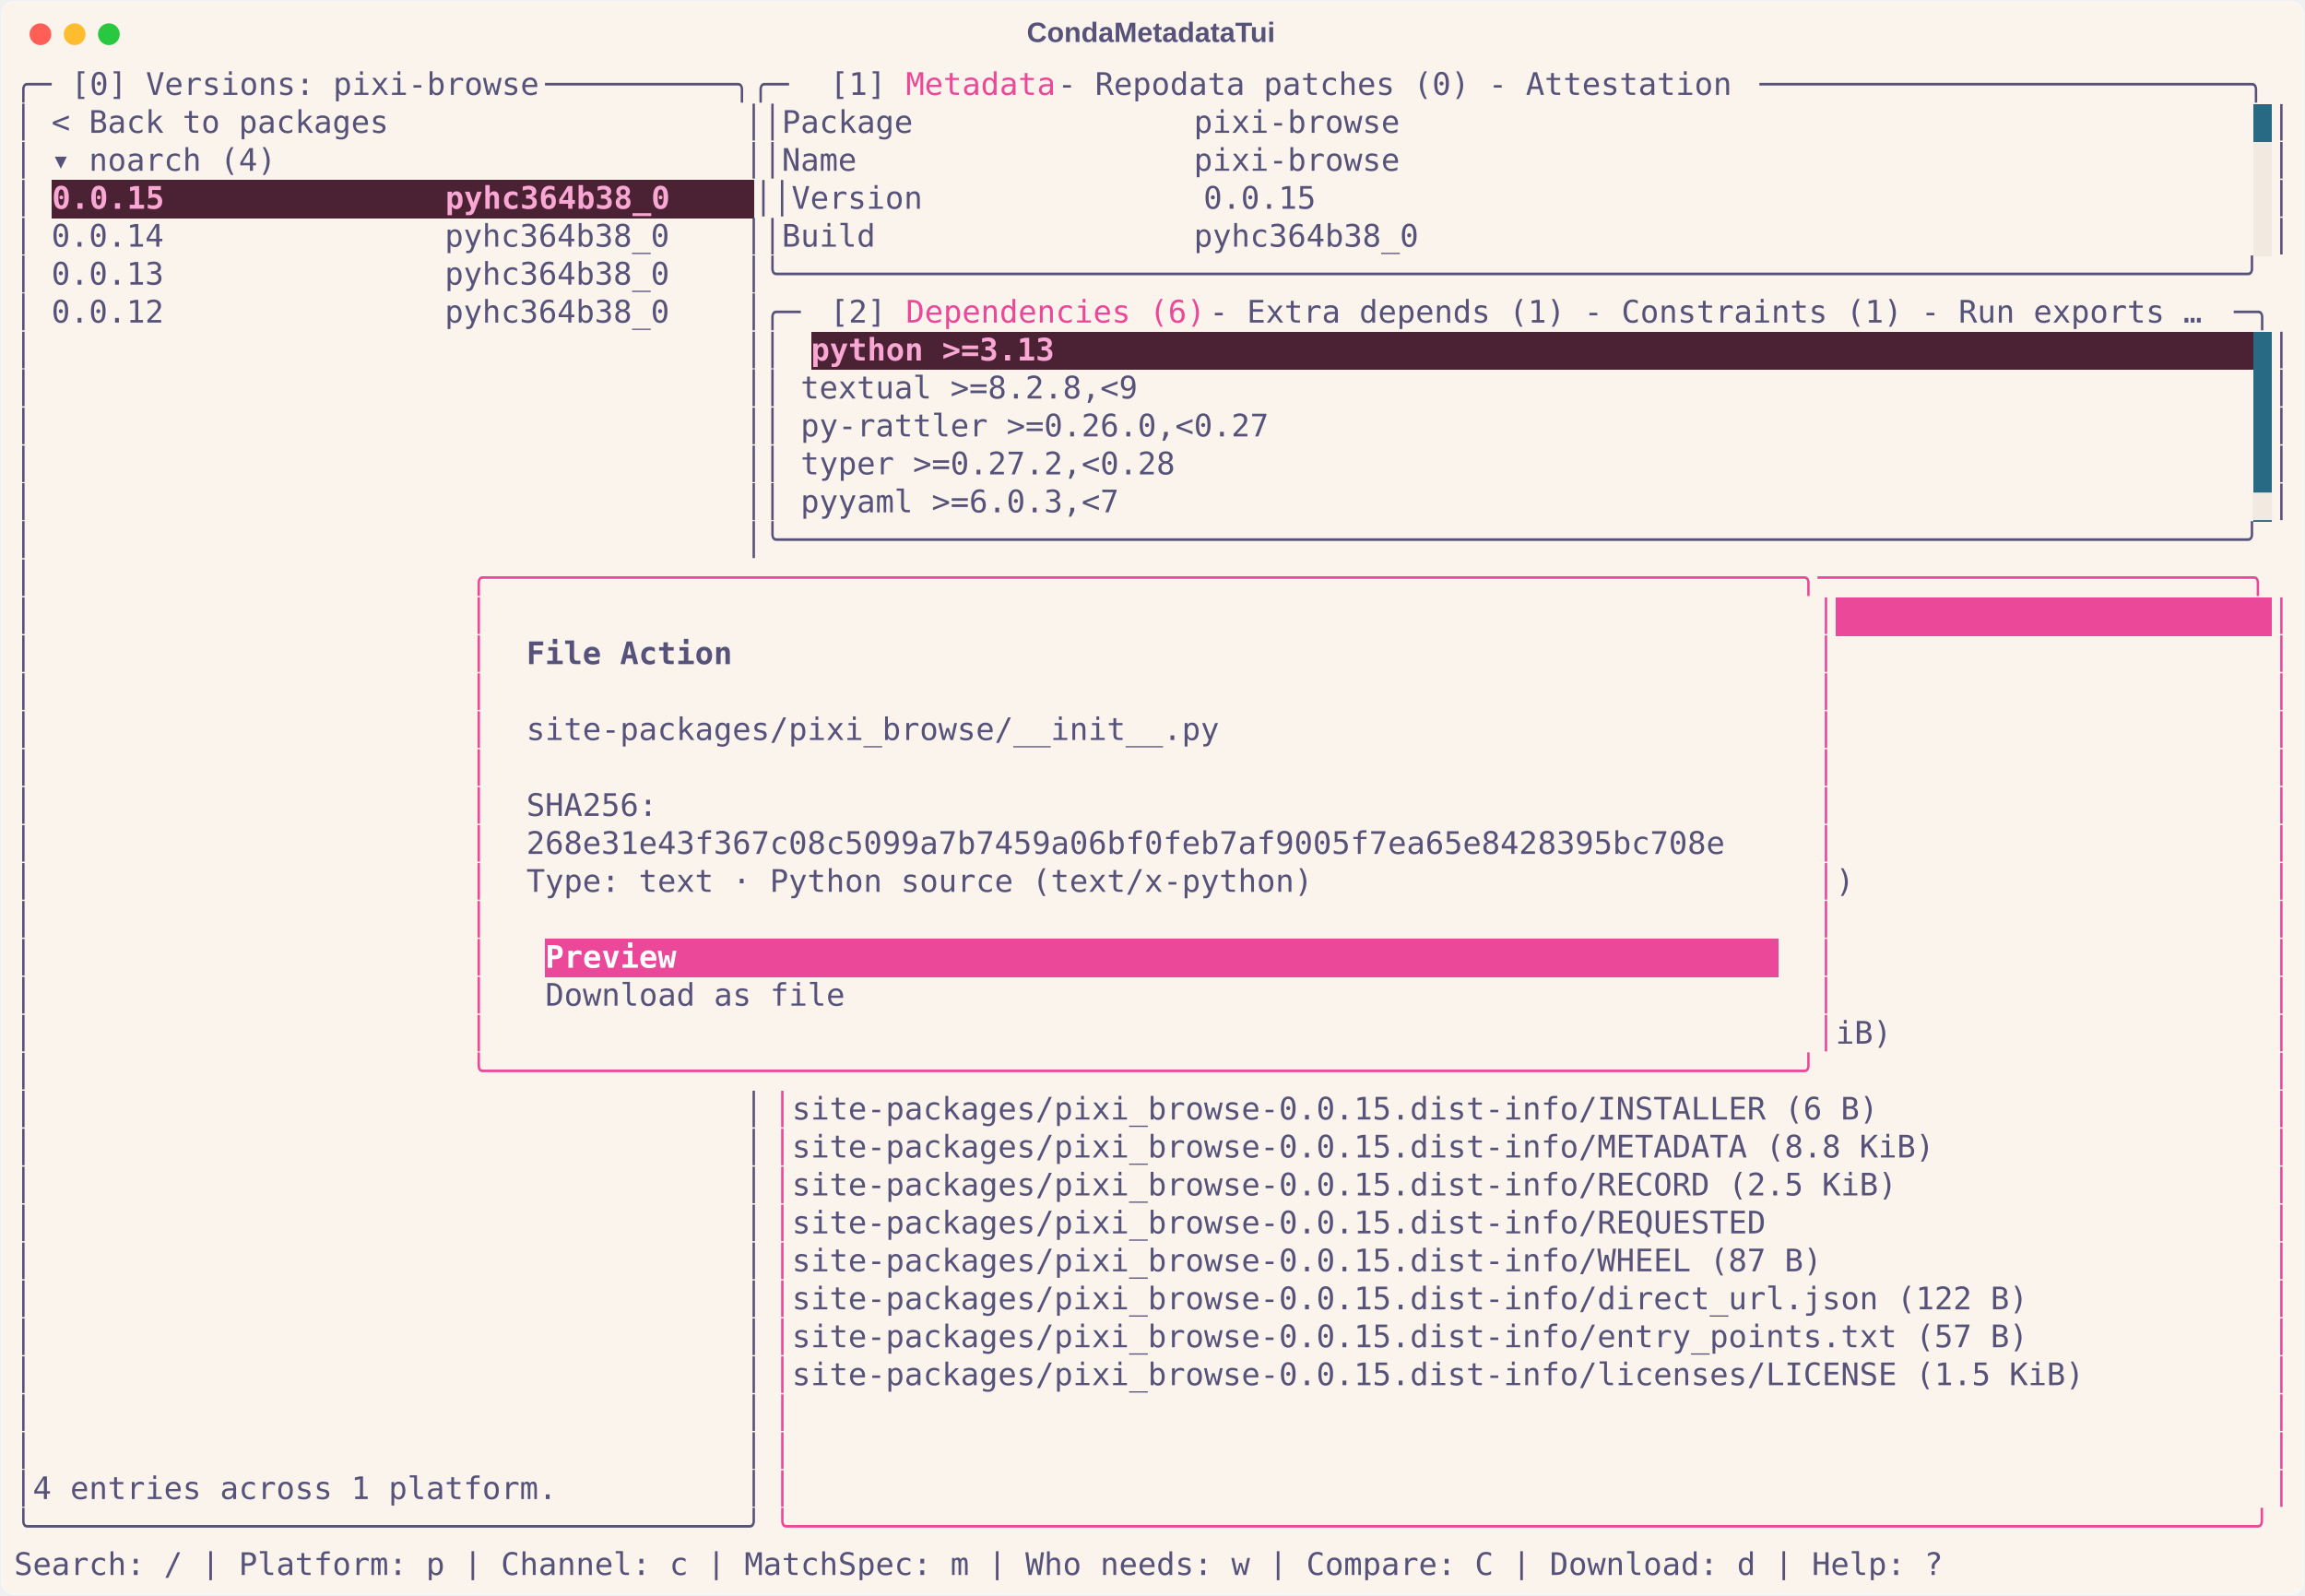
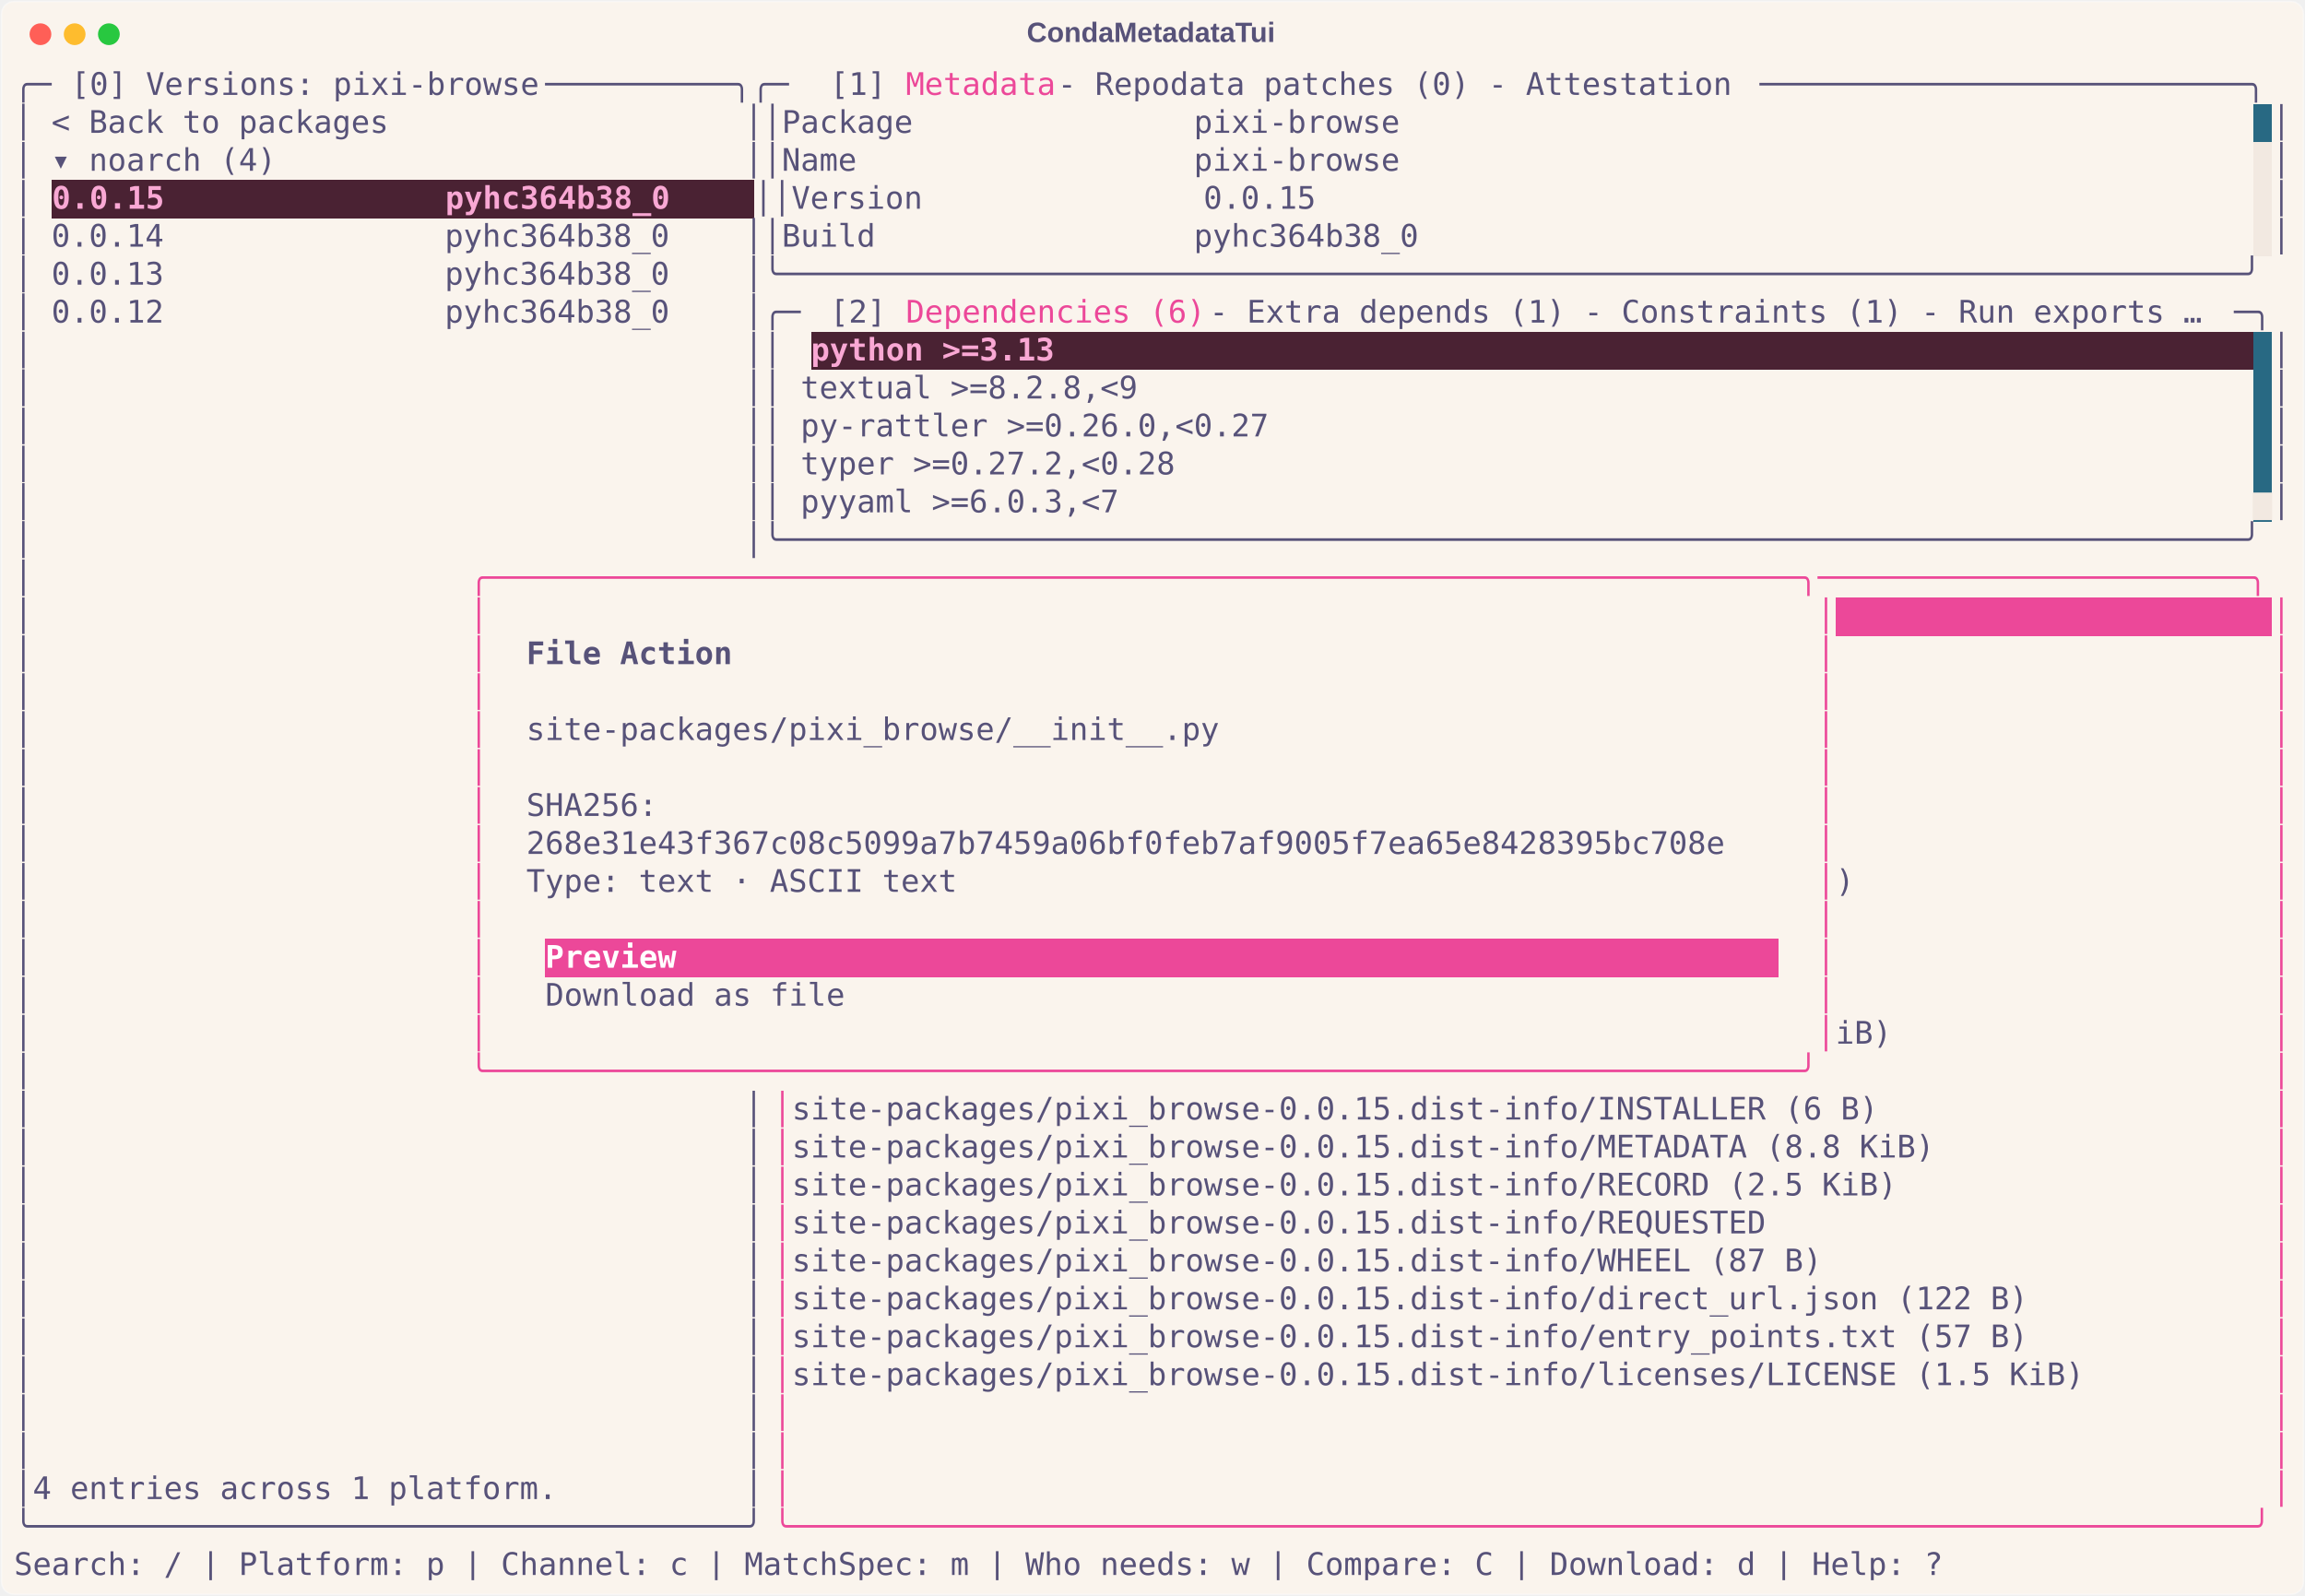
<svg xmlns="http://www.w3.org/2000/svg" class="rich-terminal" viewBox="0 0 1482 1026.0">
  <style>

    @font-face {
        font-family: "Fira Code";
        src: local("FiraCode-Regular"),
                url("https://cdnjs.cloudflare.com/ajax/libs/firacode/6.2.0/woff2/FiraCode-Regular.woff2") format("woff2"),
                url("https://cdnjs.cloudflare.com/ajax/libs/firacode/6.2.0/woff/FiraCode-Regular.woff") format("woff");
        font-style: normal;
        font-weight: 400;
    }
    @font-face {
        font-family: "Fira Code";
        src: local("FiraCode-Bold"),
                url("https://cdnjs.cloudflare.com/ajax/libs/firacode/6.2.0/woff2/FiraCode-Bold.woff2") format("woff2"),
                url("https://cdnjs.cloudflare.com/ajax/libs/firacode/6.2.0/woff/FiraCode-Bold.woff") format("woff");
        font-style: bold;
        font-weight: 700;
    }

    .terminal-matrix {
        font-family: Fira Code, monospace;
        font-size: 20px;
        line-height: 24.4px;
        font-variant-east-asian: full-width;
    }

    .terminal-title {
        font-size: 18px;
        font-weight: bold;
        font-family: arial;
    }

    .terminal-r1 { fill: #575279 }
.terminal-r2 { fill: #ec4899 }
.terminal-r3 { fill: #faf4ed }
.terminal-r4 { fill: #f9a8d4;font-weight: bold }
.terminal-r5 { fill: #f2e9e1 }
.terminal-r6 { fill: #ffffff;font-weight: bold }
.terminal-r7 { fill: #575279;font-weight: bold }
    </style>
  <defs>
    <clipPath id="terminal-clip-terminal">
      <rect x="0" y="0" width="1463.0" height="975.0" />
    </clipPath>
    <clipPath id="terminal-line-0">
      <rect x="0" y="1.5" width="1464" height="24.65" />
    </clipPath>
    <clipPath id="terminal-line-1">
      <rect x="0" y="25.9" width="1464" height="24.65" />
    </clipPath>
    <clipPath id="terminal-line-2">
      <rect x="0" y="50.3" width="1464" height="24.65" />
    </clipPath>
    <clipPath id="terminal-line-3">
      <rect x="0" y="74.7" width="1464" height="24.65" />
    </clipPath>
    <clipPath id="terminal-line-4">
      <rect x="0" y="99.1" width="1464" height="24.65" />
    </clipPath>
    <clipPath id="terminal-line-5">
      <rect x="0" y="123.5" width="1464" height="24.65" />
    </clipPath>
    <clipPath id="terminal-line-6">
      <rect x="0" y="147.9" width="1464" height="24.65" />
    </clipPath>
    <clipPath id="terminal-line-7">
      <rect x="0" y="172.3" width="1464" height="24.65" />
    </clipPath>
    <clipPath id="terminal-line-8">
      <rect x="0" y="196.7" width="1464" height="24.65" />
    </clipPath>
    <clipPath id="terminal-line-9">
      <rect x="0" y="221.1" width="1464" height="24.65" />
    </clipPath>
    <clipPath id="terminal-line-10">
      <rect x="0" y="245.5" width="1464" height="24.65" />
    </clipPath>
    <clipPath id="terminal-line-11">
      <rect x="0" y="269.9" width="1464" height="24.65" />
    </clipPath>
    <clipPath id="terminal-line-12">
      <rect x="0" y="294.3" width="1464" height="24.65" />
    </clipPath>
    <clipPath id="terminal-line-13">
      <rect x="0" y="318.7" width="1464" height="24.65" />
    </clipPath>
    <clipPath id="terminal-line-14">
      <rect x="0" y="343.1" width="1464" height="24.65" />
    </clipPath>
    <clipPath id="terminal-line-15">
      <rect x="0" y="367.5" width="1464" height="24.65" />
    </clipPath>
    <clipPath id="terminal-line-16">
      <rect x="0" y="391.9" width="1464" height="24.65" />
    </clipPath>
    <clipPath id="terminal-line-17">
      <rect x="0" y="416.3" width="1464" height="24.65" />
    </clipPath>
    <clipPath id="terminal-line-18">
      <rect x="0" y="440.7" width="1464" height="24.65" />
    </clipPath>
    <clipPath id="terminal-line-19">
      <rect x="0" y="465.1" width="1464" height="24.65" />
    </clipPath>
    <clipPath id="terminal-line-20">
      <rect x="0" y="489.5" width="1464" height="24.65" />
    </clipPath>
    <clipPath id="terminal-line-21">
      <rect x="0" y="513.9" width="1464" height="24.65" />
    </clipPath>
    <clipPath id="terminal-line-22">
      <rect x="0" y="538.3" width="1464" height="24.65" />
    </clipPath>
    <clipPath id="terminal-line-23">
      <rect x="0" y="562.7" width="1464" height="24.65" />
    </clipPath>
    <clipPath id="terminal-line-24">
      <rect x="0" y="587.1" width="1464" height="24.65" />
    </clipPath>
    <clipPath id="terminal-line-25">
      <rect x="0" y="611.5" width="1464" height="24.65" />
    </clipPath>
    <clipPath id="terminal-line-26">
      <rect x="0" y="635.9" width="1464" height="24.65" />
    </clipPath>
    <clipPath id="terminal-line-27">
      <rect x="0" y="660.3" width="1464" height="24.65" />
    </clipPath>
    <clipPath id="terminal-line-28">
      <rect x="0" y="684.7" width="1464" height="24.65" />
    </clipPath>
    <clipPath id="terminal-line-29">
      <rect x="0" y="709.1" width="1464" height="24.65" />
    </clipPath>
    <clipPath id="terminal-line-30">
      <rect x="0" y="733.5" width="1464" height="24.65" />
    </clipPath>
    <clipPath id="terminal-line-31">
      <rect x="0" y="757.9" width="1464" height="24.65" />
    </clipPath>
    <clipPath id="terminal-line-32">
      <rect x="0" y="782.3" width="1464" height="24.65" />
    </clipPath>
    <clipPath id="terminal-line-33">
      <rect x="0" y="806.7" width="1464" height="24.65" />
    </clipPath>
    <clipPath id="terminal-line-34">
      <rect x="0" y="831.1" width="1464" height="24.65" />
    </clipPath>
    <clipPath id="terminal-line-35">
      <rect x="0" y="855.5" width="1464" height="24.65" />
    </clipPath>
    <clipPath id="terminal-line-36">
      <rect x="0" y="879.9" width="1464" height="24.65" />
    </clipPath>
    <clipPath id="terminal-line-37">
      <rect x="0" y="904.3" width="1464" height="24.65" />
    </clipPath>
    <clipPath id="terminal-line-38">
      <rect x="0" y="928.7" width="1464" height="24.65" />
    </clipPath>
  </defs>
  <rect fill="#faf4ed" stroke="rgba(255,255,255,0.35)" stroke-width="1" x="1" y="1" width="1480" height="1024" rx="8" />
  <text class="terminal-title" fill="#575279" text-anchor="middle" x="740" y="27">CondaMetadataTui</text>
  <g transform="translate(26,22)">
    <circle cx="0" cy="0" r="7" fill="#ff5f57" />
    <circle cx="22" cy="0" r="7" fill="#febc2e" />
    <circle cx="44" cy="0" r="7" fill="#28c840" />
  </g>
  <g transform="translate(9, 41)" clip-path="url(#terminal-clip-terminal)">
    <rect fill="#286983" x="1439.6" y="25.9" width="12.2" height="24.65" shape-rendering="crispEdges" />
    <rect fill="#f2e9e1" x="1439.6" y="50.3" width="12.2" height="24.65" shape-rendering="crispEdges" />
    <rect fill="#4a2233" x="24.4" y="74.7" width="451.4" height="24.65" shape-rendering="crispEdges" />
    <rect fill="#f2e9e1" x="1439.6" y="74.7" width="12.2" height="24.65" shape-rendering="crispEdges" />
    <rect fill="#f2e9e1" x="1439.6" y="99.1" width="12.2" height="24.65" shape-rendering="crispEdges" />
    <rect fill="#4a2233" x="512.4" y="172.3" width="927.2" height="24.65" shape-rendering="crispEdges" />
    <rect fill="#286983" x="1439.6" y="172.3" width="12.2" height="24.65" shape-rendering="crispEdges" />
    <rect fill="#286983" x="1439.6" y="196.7" width="12.2" height="24.65" shape-rendering="crispEdges" />
    <rect fill="#286983" x="1439.6" y="221.1" width="12.2" height="24.65" shape-rendering="crispEdges" />
    <rect fill="#286983" x="1439.6" y="245.5" width="12.2" height="24.65" shape-rendering="crispEdges" />
    <rect fill="#286983" x="1439.6" y="269.9" width="12.2" height="24.65" shape-rendering="crispEdges" />
    <rect fill="#ec4899" x="1171.2" y="343.1" width="280.6" height="24.65" shape-rendering="crispEdges" />
    <rect fill="#ec4899" x="341.6" y="562.7" width="85.4" height="24.65" shape-rendering="crispEdges" />
    <rect fill="#ec4899" x="427" y="562.7" width="707.6" height="24.65" shape-rendering="crispEdges" />
    <g class="terminal-matrix">
      <text class="terminal-r1" x="0" y="20" textLength="36.6" clip-path="url(#terminal-line-0)">╭─ </text>
      <text class="terminal-r1" x="36.6" y="20" textLength="305" clip-path="url(#terminal-line-0)">[0] Versions: pixi-browse</text>
      <text class="terminal-r1" x="341.6" y="20" textLength="183" clip-path="url(#terminal-line-0)"> ──────────╮╭─ </text>
      <text class="terminal-r1" x="524.6" y="20" textLength="48.8" clip-path="url(#terminal-line-0)">[1] </text>
      <text class="terminal-r2" x="573.4" y="20" textLength="97.6" clip-path="url(#terminal-line-0)">Metadata</text>
      <text class="terminal-r1" x="671" y="20" textLength="451.4" clip-path="url(#terminal-line-0)"> - Repodata patches (0) - Attestation</text>
      <text class="terminal-r1" x="1122.4" y="20" textLength="341.6" clip-path="url(#terminal-line-0)"> ──────────────────────────╮</text>
      <text class="terminal-r1" x="1464" y="20" textLength="12.2" clip-path="url(#terminal-line-0)">
</text>
      <text class="terminal-r1" x="0" y="44.4" textLength="1439.6" clip-path="url(#terminal-line-1)">│ &lt; Back to packages                   ││Package               pixi-browse                                            </text>
      <text class="terminal-r1" x="1451.8" y="44.4" textLength="12.2" clip-path="url(#terminal-line-1)">│</text>
      <text class="terminal-r1" x="1464" y="44.4" textLength="12.2" clip-path="url(#terminal-line-1)">
</text>
      <text class="terminal-r1" x="0" y="68.8" textLength="1439.6" clip-path="url(#terminal-line-2)">│ ▾ noarch (4)                         ││Name                  pixi-browse                                            </text>
      <text class="terminal-r1" x="1451.8" y="68.8" textLength="12.2" clip-path="url(#terminal-line-2)">│</text>
      <text class="terminal-r1" x="1464" y="68.8" textLength="12.2" clip-path="url(#terminal-line-2)">
</text>
      <text class="terminal-r1" x="0" y="93.2" textLength="24.4" clip-path="url(#terminal-line-3)">│ </text>
      <text class="terminal-r4" x="24.4" y="93.2" textLength="451.4" clip-path="url(#terminal-line-3)">0.0.15               pyhc364b38_0    </text>
      <text class="terminal-r1" x="475.8" y="93.2" textLength="963.8" clip-path="url(#terminal-line-3)">││Version               0.0.15                                                 </text>
      <text class="terminal-r1" x="1451.8" y="93.2" textLength="12.2" clip-path="url(#terminal-line-3)">│</text>
      <text class="terminal-r1" x="1464" y="93.2" textLength="12.2" clip-path="url(#terminal-line-3)">
</text>
      <text class="terminal-r1" x="0" y="117.6" textLength="1439.6" clip-path="url(#terminal-line-4)">│ 0.0.14               pyhc364b38_0    ││Build                 pyhc364b38_0                                           </text>
      <text class="terminal-r1" x="1451.8" y="117.6" textLength="12.2" clip-path="url(#terminal-line-4)">│</text>
      <text class="terminal-r1" x="1464" y="117.6" textLength="12.2" clip-path="url(#terminal-line-4)">
</text>
      <text class="terminal-r1" x="0" y="142" textLength="1464" clip-path="url(#terminal-line-5)">│ 0.0.13               pyhc364b38_0    │╰──────────────────────────────────────────────────────────────────────────────╯</text>
      <text class="terminal-r1" x="1464" y="142" textLength="12.2" clip-path="url(#terminal-line-5)">
</text>
      <text class="terminal-r1" x="0" y="166.4" textLength="524.6" clip-path="url(#terminal-line-6)">│ 0.0.12               pyhc364b38_0    │╭─ </text>
      <text class="terminal-r1" x="524.6" y="166.4" textLength="48.8" clip-path="url(#terminal-line-6)">[2] </text>
      <text class="terminal-r2" x="573.4" y="166.4" textLength="195.2" clip-path="url(#terminal-line-6)">Dependencies (6)</text>
      <text class="terminal-r1" x="768.6" y="166.4" textLength="658.8" clip-path="url(#terminal-line-6)"> - Extra depends (1) - Constraints (1) - Run exports …</text>
      <text class="terminal-r1" x="1427.4" y="166.4" textLength="36.6" clip-path="url(#terminal-line-6)"> ─╮</text>
      <text class="terminal-r1" x="1464" y="166.4" textLength="12.2" clip-path="url(#terminal-line-6)">
</text>
      <text class="terminal-r1" x="0" y="190.8" textLength="512.4" clip-path="url(#terminal-line-7)">│                                      ││ </text>
      <text class="terminal-r4" x="512.4" y="190.8" textLength="927.2" clip-path="url(#terminal-line-7)">python &gt;=3.13                                                               </text>
      <text class="terminal-r1" x="1451.8" y="190.8" textLength="12.2" clip-path="url(#terminal-line-7)">│</text>
      <text class="terminal-r1" x="1464" y="190.8" textLength="12.2" clip-path="url(#terminal-line-7)">
</text>
      <text class="terminal-r1" x="0" y="215.2" textLength="1439.6" clip-path="url(#terminal-line-8)">│                                      ││ textual &gt;=8.2.8,&lt;9                                                          </text>
      <text class="terminal-r1" x="1451.8" y="215.2" textLength="12.2" clip-path="url(#terminal-line-8)">│</text>
      <text class="terminal-r1" x="1464" y="215.2" textLength="12.2" clip-path="url(#terminal-line-8)">
</text>
      <text class="terminal-r1" x="0" y="239.6" textLength="1439.6" clip-path="url(#terminal-line-9)">│                                      ││ py-rattler &gt;=0.26.0,&lt;0.27                                                   </text>
      <text class="terminal-r1" x="1451.8" y="239.6" textLength="12.2" clip-path="url(#terminal-line-9)">│</text>
      <text class="terminal-r1" x="1464" y="239.6" textLength="12.2" clip-path="url(#terminal-line-9)">
</text>
      <text class="terminal-r1" x="0" y="264" textLength="1439.6" clip-path="url(#terminal-line-10)">│                                      ││ typer &gt;=0.27.2,&lt;0.28                                                        </text>
      <text class="terminal-r1" x="1451.8" y="264" textLength="12.2" clip-path="url(#terminal-line-10)">│</text>
      <text class="terminal-r1" x="1464" y="264" textLength="12.2" clip-path="url(#terminal-line-10)">
</text>
      <text class="terminal-r1" x="0" y="288.4" textLength="1439.6" clip-path="url(#terminal-line-11)">│                                      ││ pyyaml &gt;=6.0.3,&lt;7                                                           </text>
      <text class="terminal-r5" x="1439.6" y="288.4" textLength="12.2" clip-path="url(#terminal-line-11)">▆</text>
      <text class="terminal-r1" x="1451.8" y="288.4" textLength="12.2" clip-path="url(#terminal-line-11)">│</text>
      <text class="terminal-r1" x="1464" y="288.4" textLength="12.2" clip-path="url(#terminal-line-11)">
</text>
      <text class="terminal-r1" x="0" y="312.8" textLength="1464" clip-path="url(#terminal-line-12)">│                                      │╰──────────────────────────────────────────────────────────────────────────────╯</text>
      <text class="terminal-r1" x="1464" y="312.8" textLength="12.2" clip-path="url(#terminal-line-12)">
</text>
      <text class="terminal-r1" x="0" y="337.2" textLength="292.8" clip-path="url(#terminal-line-13)">│                       </text>
      <text class="terminal-r2" x="292.8" y="337.2" textLength="1171.2" clip-path="url(#terminal-line-13)">╭──────────────────────────────────────────────────────────────────────╮───────────────────────╮</text>
      <text class="terminal-r1" x="1464" y="337.2" textLength="12.2" clip-path="url(#terminal-line-13)">
</text>
      <text class="terminal-r1" x="0" y="361.6" textLength="292.8" clip-path="url(#terminal-line-14)">│                       </text>
      <text class="terminal-r2" x="292.8" y="361.6" textLength="12.2" clip-path="url(#terminal-line-14)">│</text>
      <text class="terminal-r2" x="1159" y="361.6" textLength="12.2" clip-path="url(#terminal-line-14)">│</text>
      <text class="terminal-r2" x="1451.8" y="361.6" textLength="12.2" clip-path="url(#terminal-line-14)">│</text>
      <text class="terminal-r1" x="1464" y="361.6" textLength="12.2" clip-path="url(#terminal-line-14)">
</text>
      <text class="terminal-r1" x="0" y="386" textLength="292.8" clip-path="url(#terminal-line-15)">│                       </text>
      <text class="terminal-r2" x="292.8" y="386" textLength="12.2" clip-path="url(#terminal-line-15)">│</text>
      <text class="terminal-r7" x="329.4" y="386" textLength="134.2" clip-path="url(#terminal-line-15)">File Action</text>
      <text class="terminal-r2" x="1159" y="386" textLength="12.2" clip-path="url(#terminal-line-15)">│</text>
      <text class="terminal-r2" x="1451.8" y="386" textLength="12.2" clip-path="url(#terminal-line-15)">│</text>
      <text class="terminal-r1" x="1464" y="386" textLength="12.2" clip-path="url(#terminal-line-15)">
</text>
      <text class="terminal-r1" x="0" y="410.4" textLength="292.8" clip-path="url(#terminal-line-16)">│                       </text>
      <text class="terminal-r2" x="292.8" y="410.4" textLength="12.2" clip-path="url(#terminal-line-16)">│</text>
      <text class="terminal-r2" x="1159" y="410.4" textLength="12.2" clip-path="url(#terminal-line-16)">│</text>
      <text class="terminal-r2" x="1451.8" y="410.4" textLength="12.2" clip-path="url(#terminal-line-16)">│</text>
      <text class="terminal-r1" x="1464" y="410.4" textLength="12.2" clip-path="url(#terminal-line-16)">
</text>
      <text class="terminal-r1" x="0" y="434.8" textLength="292.8" clip-path="url(#terminal-line-17)">│                       </text>
      <text class="terminal-r2" x="292.8" y="434.8" textLength="12.2" clip-path="url(#terminal-line-17)">│</text>
      <text class="terminal-r1" x="329.4" y="434.8" textLength="451.4" clip-path="url(#terminal-line-17)">site-packages/pixi_browse/__init__.py</text>
      <text class="terminal-r2" x="1159" y="434.8" textLength="12.2" clip-path="url(#terminal-line-17)">│</text>
      <text class="terminal-r2" x="1451.8" y="434.8" textLength="12.2" clip-path="url(#terminal-line-17)">│</text>
      <text class="terminal-r1" x="1464" y="434.8" textLength="12.2" clip-path="url(#terminal-line-17)">
</text>
      <text class="terminal-r1" x="0" y="459.2" textLength="292.8" clip-path="url(#terminal-line-18)">│                       </text>
      <text class="terminal-r2" x="292.8" y="459.2" textLength="12.2" clip-path="url(#terminal-line-18)">│</text>
      <text class="terminal-r2" x="1159" y="459.2" textLength="12.2" clip-path="url(#terminal-line-18)">│</text>
      <text class="terminal-r2" x="1451.8" y="459.2" textLength="12.2" clip-path="url(#terminal-line-18)">│</text>
      <text class="terminal-r1" x="1464" y="459.2" textLength="12.2" clip-path="url(#terminal-line-18)">
</text>
      <text class="terminal-r1" x="0" y="483.6" textLength="292.8" clip-path="url(#terminal-line-19)">│                       </text>
      <text class="terminal-r2" x="292.8" y="483.6" textLength="12.2" clip-path="url(#terminal-line-19)">│</text>
      <text class="terminal-r1" x="329.4" y="483.6" textLength="85.4" clip-path="url(#terminal-line-19)">SHA256:</text>
      <text class="terminal-r2" x="1159" y="483.6" textLength="12.2" clip-path="url(#terminal-line-19)">│</text>
      <text class="terminal-r2" x="1451.8" y="483.6" textLength="12.2" clip-path="url(#terminal-line-19)">│</text>
      <text class="terminal-r1" x="1464" y="483.6" textLength="12.2" clip-path="url(#terminal-line-19)">
</text>
      <text class="terminal-r1" x="0" y="508" textLength="292.8" clip-path="url(#terminal-line-20)">│                       </text>
      <text class="terminal-r2" x="292.8" y="508" textLength="12.2" clip-path="url(#terminal-line-20)">│</text>
      <text class="terminal-r1" x="329.4" y="508" textLength="780.8" clip-path="url(#terminal-line-20)">268e31e43f367c08c5099a7b7459a06bf0feb7af9005f7ea65e8428395bc708e</text>
      <text class="terminal-r2" x="1159" y="508" textLength="12.2" clip-path="url(#terminal-line-20)">│</text>
      <text class="terminal-r2" x="1451.8" y="508" textLength="12.2" clip-path="url(#terminal-line-20)">│</text>
      <text class="terminal-r1" x="1464" y="508" textLength="12.2" clip-path="url(#terminal-line-20)">
</text>
      <text class="terminal-r1" x="0" y="532.4" textLength="292.8" clip-path="url(#terminal-line-21)">│                       </text>
      <text class="terminal-r2" x="292.8" y="532.4" textLength="12.2" clip-path="url(#terminal-line-21)">│</text>
-       <text class="terminal-r1" x="329.4" y="532.4" textLength="512.4" clip-path="url(#terminal-line-21)">Type: text · Python source (text/x-python)</text>
+       <text class="terminal-r1" x="329.4" y="532.4" textLength="280.6" clip-path="url(#terminal-line-21)">Type: text · ASCII text</text>
      <text class="terminal-r2" x="1159" y="532.4" textLength="12.2" clip-path="url(#terminal-line-21)">│</text>
      <text class="terminal-r1" x="1171.2" y="532.4" textLength="280.6" clip-path="url(#terminal-line-21)">)                      </text>
      <text class="terminal-r2" x="1451.8" y="532.4" textLength="12.2" clip-path="url(#terminal-line-21)">│</text>
      <text class="terminal-r1" x="1464" y="532.4" textLength="12.2" clip-path="url(#terminal-line-21)">
</text>
      <text class="terminal-r1" x="0" y="556.8" textLength="292.8" clip-path="url(#terminal-line-22)">│                       </text>
      <text class="terminal-r2" x="292.8" y="556.8" textLength="12.2" clip-path="url(#terminal-line-22)">│</text>
      <text class="terminal-r2" x="1159" y="556.8" textLength="12.2" clip-path="url(#terminal-line-22)">│</text>
      <text class="terminal-r2" x="1451.8" y="556.8" textLength="12.2" clip-path="url(#terminal-line-22)">│</text>
      <text class="terminal-r1" x="1464" y="556.8" textLength="12.2" clip-path="url(#terminal-line-22)">
</text>
      <text class="terminal-r1" x="0" y="581.2" textLength="292.8" clip-path="url(#terminal-line-23)">│                       </text>
      <text class="terminal-r2" x="292.8" y="581.2" textLength="12.2" clip-path="url(#terminal-line-23)">│</text>
      <text class="terminal-r6" x="341.6" y="581.2" textLength="85.4" clip-path="url(#terminal-line-23)">Preview</text>
      <text class="terminal-r2" x="1159" y="581.2" textLength="12.2" clip-path="url(#terminal-line-23)">│</text>
      <text class="terminal-r2" x="1451.8" y="581.2" textLength="12.2" clip-path="url(#terminal-line-23)">│</text>
      <text class="terminal-r1" x="1464" y="581.2" textLength="12.2" clip-path="url(#terminal-line-23)">
</text>
      <text class="terminal-r1" x="0" y="605.6" textLength="292.8" clip-path="url(#terminal-line-24)">│                       </text>
      <text class="terminal-r2" x="292.8" y="605.6" textLength="12.2" clip-path="url(#terminal-line-24)">│</text>
      <text class="terminal-r1" x="341.6" y="605.6" textLength="195.2" clip-path="url(#terminal-line-24)">Download as file</text>
      <text class="terminal-r2" x="1159" y="605.6" textLength="12.2" clip-path="url(#terminal-line-24)">│</text>
      <text class="terminal-r2" x="1451.8" y="605.6" textLength="12.2" clip-path="url(#terminal-line-24)">│</text>
      <text class="terminal-r1" x="1464" y="605.6" textLength="12.2" clip-path="url(#terminal-line-24)">
</text>
      <text class="terminal-r1" x="0" y="630" textLength="292.8" clip-path="url(#terminal-line-25)">│                       </text>
      <text class="terminal-r2" x="292.8" y="630" textLength="12.2" clip-path="url(#terminal-line-25)">│</text>
      <text class="terminal-r2" x="1159" y="630" textLength="12.2" clip-path="url(#terminal-line-25)">│</text>
      <text class="terminal-r1" x="1171.2" y="630" textLength="280.6" clip-path="url(#terminal-line-25)">iB)                    </text>
      <text class="terminal-r2" x="1451.8" y="630" textLength="12.2" clip-path="url(#terminal-line-25)">│</text>
      <text class="terminal-r1" x="1464" y="630" textLength="12.2" clip-path="url(#terminal-line-25)">
</text>
      <text class="terminal-r1" x="0" y="654.4" textLength="292.8" clip-path="url(#terminal-line-26)">│                       </text>
      <text class="terminal-r2" x="292.8" y="654.4" textLength="878.4" clip-path="url(#terminal-line-26)">╰──────────────────────────────────────────────────────────────────────╯</text>
      <text class="terminal-r2" x="1451.8" y="654.4" textLength="12.2" clip-path="url(#terminal-line-26)">│</text>
      <text class="terminal-r1" x="1464" y="654.4" textLength="12.2" clip-path="url(#terminal-line-26)">
</text>
      <text class="terminal-r1" x="0" y="678.8" textLength="488" clip-path="url(#terminal-line-27)">│                                      │</text>
      <text class="terminal-r2" x="488" y="678.8" textLength="12.2" clip-path="url(#terminal-line-27)">│</text>
      <text class="terminal-r1" x="500.2" y="678.8" textLength="951.6" clip-path="url(#terminal-line-27)"> site-packages/pixi_browse-0.0.15.dist-info/INSTALLER (6 B)                   </text>
      <text class="terminal-r2" x="1451.8" y="678.8" textLength="12.2" clip-path="url(#terminal-line-27)">│</text>
      <text class="terminal-r1" x="1464" y="678.8" textLength="12.2" clip-path="url(#terminal-line-27)">
</text>
      <text class="terminal-r1" x="0" y="703.2" textLength="488" clip-path="url(#terminal-line-28)">│                                      │</text>
      <text class="terminal-r2" x="488" y="703.2" textLength="12.2" clip-path="url(#terminal-line-28)">│</text>
      <text class="terminal-r1" x="500.2" y="703.2" textLength="951.6" clip-path="url(#terminal-line-28)"> site-packages/pixi_browse-0.0.15.dist-info/METADATA (8.8 KiB)                </text>
      <text class="terminal-r2" x="1451.8" y="703.2" textLength="12.2" clip-path="url(#terminal-line-28)">│</text>
      <text class="terminal-r1" x="1464" y="703.2" textLength="12.2" clip-path="url(#terminal-line-28)">
</text>
      <text class="terminal-r1" x="0" y="727.6" textLength="488" clip-path="url(#terminal-line-29)">│                                      │</text>
      <text class="terminal-r2" x="488" y="727.6" textLength="12.2" clip-path="url(#terminal-line-29)">│</text>
      <text class="terminal-r1" x="500.2" y="727.6" textLength="951.6" clip-path="url(#terminal-line-29)"> site-packages/pixi_browse-0.0.15.dist-info/RECORD (2.5 KiB)                  </text>
      <text class="terminal-r2" x="1451.8" y="727.6" textLength="12.2" clip-path="url(#terminal-line-29)">│</text>
      <text class="terminal-r1" x="1464" y="727.6" textLength="12.2" clip-path="url(#terminal-line-29)">
</text>
      <text class="terminal-r1" x="0" y="752" textLength="488" clip-path="url(#terminal-line-30)">│                                      │</text>
      <text class="terminal-r2" x="488" y="752" textLength="12.2" clip-path="url(#terminal-line-30)">│</text>
      <text class="terminal-r1" x="500.2" y="752" textLength="951.6" clip-path="url(#terminal-line-30)"> site-packages/pixi_browse-0.0.15.dist-info/REQUESTED                         </text>
      <text class="terminal-r2" x="1451.8" y="752" textLength="12.2" clip-path="url(#terminal-line-30)">│</text>
      <text class="terminal-r1" x="1464" y="752" textLength="12.2" clip-path="url(#terminal-line-30)">
</text>
      <text class="terminal-r1" x="0" y="776.4" textLength="488" clip-path="url(#terminal-line-31)">│                                      │</text>
      <text class="terminal-r2" x="488" y="776.4" textLength="12.2" clip-path="url(#terminal-line-31)">│</text>
      <text class="terminal-r1" x="500.2" y="776.4" textLength="951.6" clip-path="url(#terminal-line-31)"> site-packages/pixi_browse-0.0.15.dist-info/WHEEL (87 B)                      </text>
      <text class="terminal-r2" x="1451.8" y="776.4" textLength="12.2" clip-path="url(#terminal-line-31)">│</text>
      <text class="terminal-r1" x="1464" y="776.4" textLength="12.2" clip-path="url(#terminal-line-31)">
</text>
      <text class="terminal-r1" x="0" y="800.8" textLength="488" clip-path="url(#terminal-line-32)">│                                      │</text>
      <text class="terminal-r2" x="488" y="800.8" textLength="12.2" clip-path="url(#terminal-line-32)">│</text>
      <text class="terminal-r1" x="500.2" y="800.8" textLength="951.6" clip-path="url(#terminal-line-32)"> site-packages/pixi_browse-0.0.15.dist-info/direct_url.json (122 B)           </text>
      <text class="terminal-r2" x="1451.8" y="800.8" textLength="12.2" clip-path="url(#terminal-line-32)">│</text>
      <text class="terminal-r1" x="1464" y="800.8" textLength="12.2" clip-path="url(#terminal-line-32)">
</text>
      <text class="terminal-r1" x="0" y="825.2" textLength="488" clip-path="url(#terminal-line-33)">│                                      │</text>
      <text class="terminal-r2" x="488" y="825.2" textLength="12.2" clip-path="url(#terminal-line-33)">│</text>
      <text class="terminal-r1" x="500.2" y="825.2" textLength="951.6" clip-path="url(#terminal-line-33)"> site-packages/pixi_browse-0.0.15.dist-info/entry_points.txt (57 B)           </text>
      <text class="terminal-r2" x="1451.8" y="825.2" textLength="12.2" clip-path="url(#terminal-line-33)">│</text>
      <text class="terminal-r1" x="1464" y="825.2" textLength="12.2" clip-path="url(#terminal-line-33)">
</text>
      <text class="terminal-r1" x="0" y="849.6" textLength="488" clip-path="url(#terminal-line-34)">│                                      │</text>
      <text class="terminal-r2" x="488" y="849.6" textLength="12.2" clip-path="url(#terminal-line-34)">│</text>
      <text class="terminal-r1" x="500.2" y="849.6" textLength="951.6" clip-path="url(#terminal-line-34)"> site-packages/pixi_browse-0.0.15.dist-info/licenses/LICENSE (1.5 KiB)        </text>
      <text class="terminal-r2" x="1451.8" y="849.6" textLength="12.2" clip-path="url(#terminal-line-34)">│</text>
      <text class="terminal-r1" x="1464" y="849.6" textLength="12.2" clip-path="url(#terminal-line-34)">
</text>
      <text class="terminal-r1" x="0" y="874" textLength="488" clip-path="url(#terminal-line-35)">│                                      │</text>
      <text class="terminal-r2" x="488" y="874" textLength="12.2" clip-path="url(#terminal-line-35)">│</text>
      <text class="terminal-r2" x="1451.8" y="874" textLength="12.2" clip-path="url(#terminal-line-35)">│</text>
      <text class="terminal-r1" x="1464" y="874" textLength="12.2" clip-path="url(#terminal-line-35)">
</text>
      <text class="terminal-r1" x="0" y="898.4" textLength="488" clip-path="url(#terminal-line-36)">│                                      │</text>
      <text class="terminal-r2" x="488" y="898.4" textLength="12.2" clip-path="url(#terminal-line-36)">│</text>
      <text class="terminal-r2" x="1451.8" y="898.4" textLength="12.2" clip-path="url(#terminal-line-36)">│</text>
      <text class="terminal-r1" x="1464" y="898.4" textLength="12.2" clip-path="url(#terminal-line-36)">
</text>
      <text class="terminal-r1" x="0" y="922.8" textLength="488" clip-path="url(#terminal-line-37)">│4 entries across 1 platform.          │</text>
      <text class="terminal-r2" x="488" y="922.8" textLength="12.2" clip-path="url(#terminal-line-37)">│</text>
      <text class="terminal-r2" x="1451.8" y="922.8" textLength="12.2" clip-path="url(#terminal-line-37)">│</text>
      <text class="terminal-r1" x="1464" y="922.8" textLength="12.2" clip-path="url(#terminal-line-37)">
</text>
      <text class="terminal-r1" x="0" y="947.2" textLength="488" clip-path="url(#terminal-line-38)">╰──────────────────────────────────────╯</text>
      <text class="terminal-r2" x="488" y="947.2" textLength="976" clip-path="url(#terminal-line-38)">╰──────────────────────────────────────────────────────────────────────────────╯</text>
      <text class="terminal-r1" x="1464" y="947.2" textLength="12.2" clip-path="url(#terminal-line-38)">
</text>
      <text class="terminal-r1" x="0" y="971.6" textLength="1464" clip-path="url(#terminal-line-39)">Search: / | Platform: p | Channel: c | MatchSpec: m | Who needs: w | Compare: C | Download: d | Help: ?                 </text>
    </g>
  </g>
</svg>
